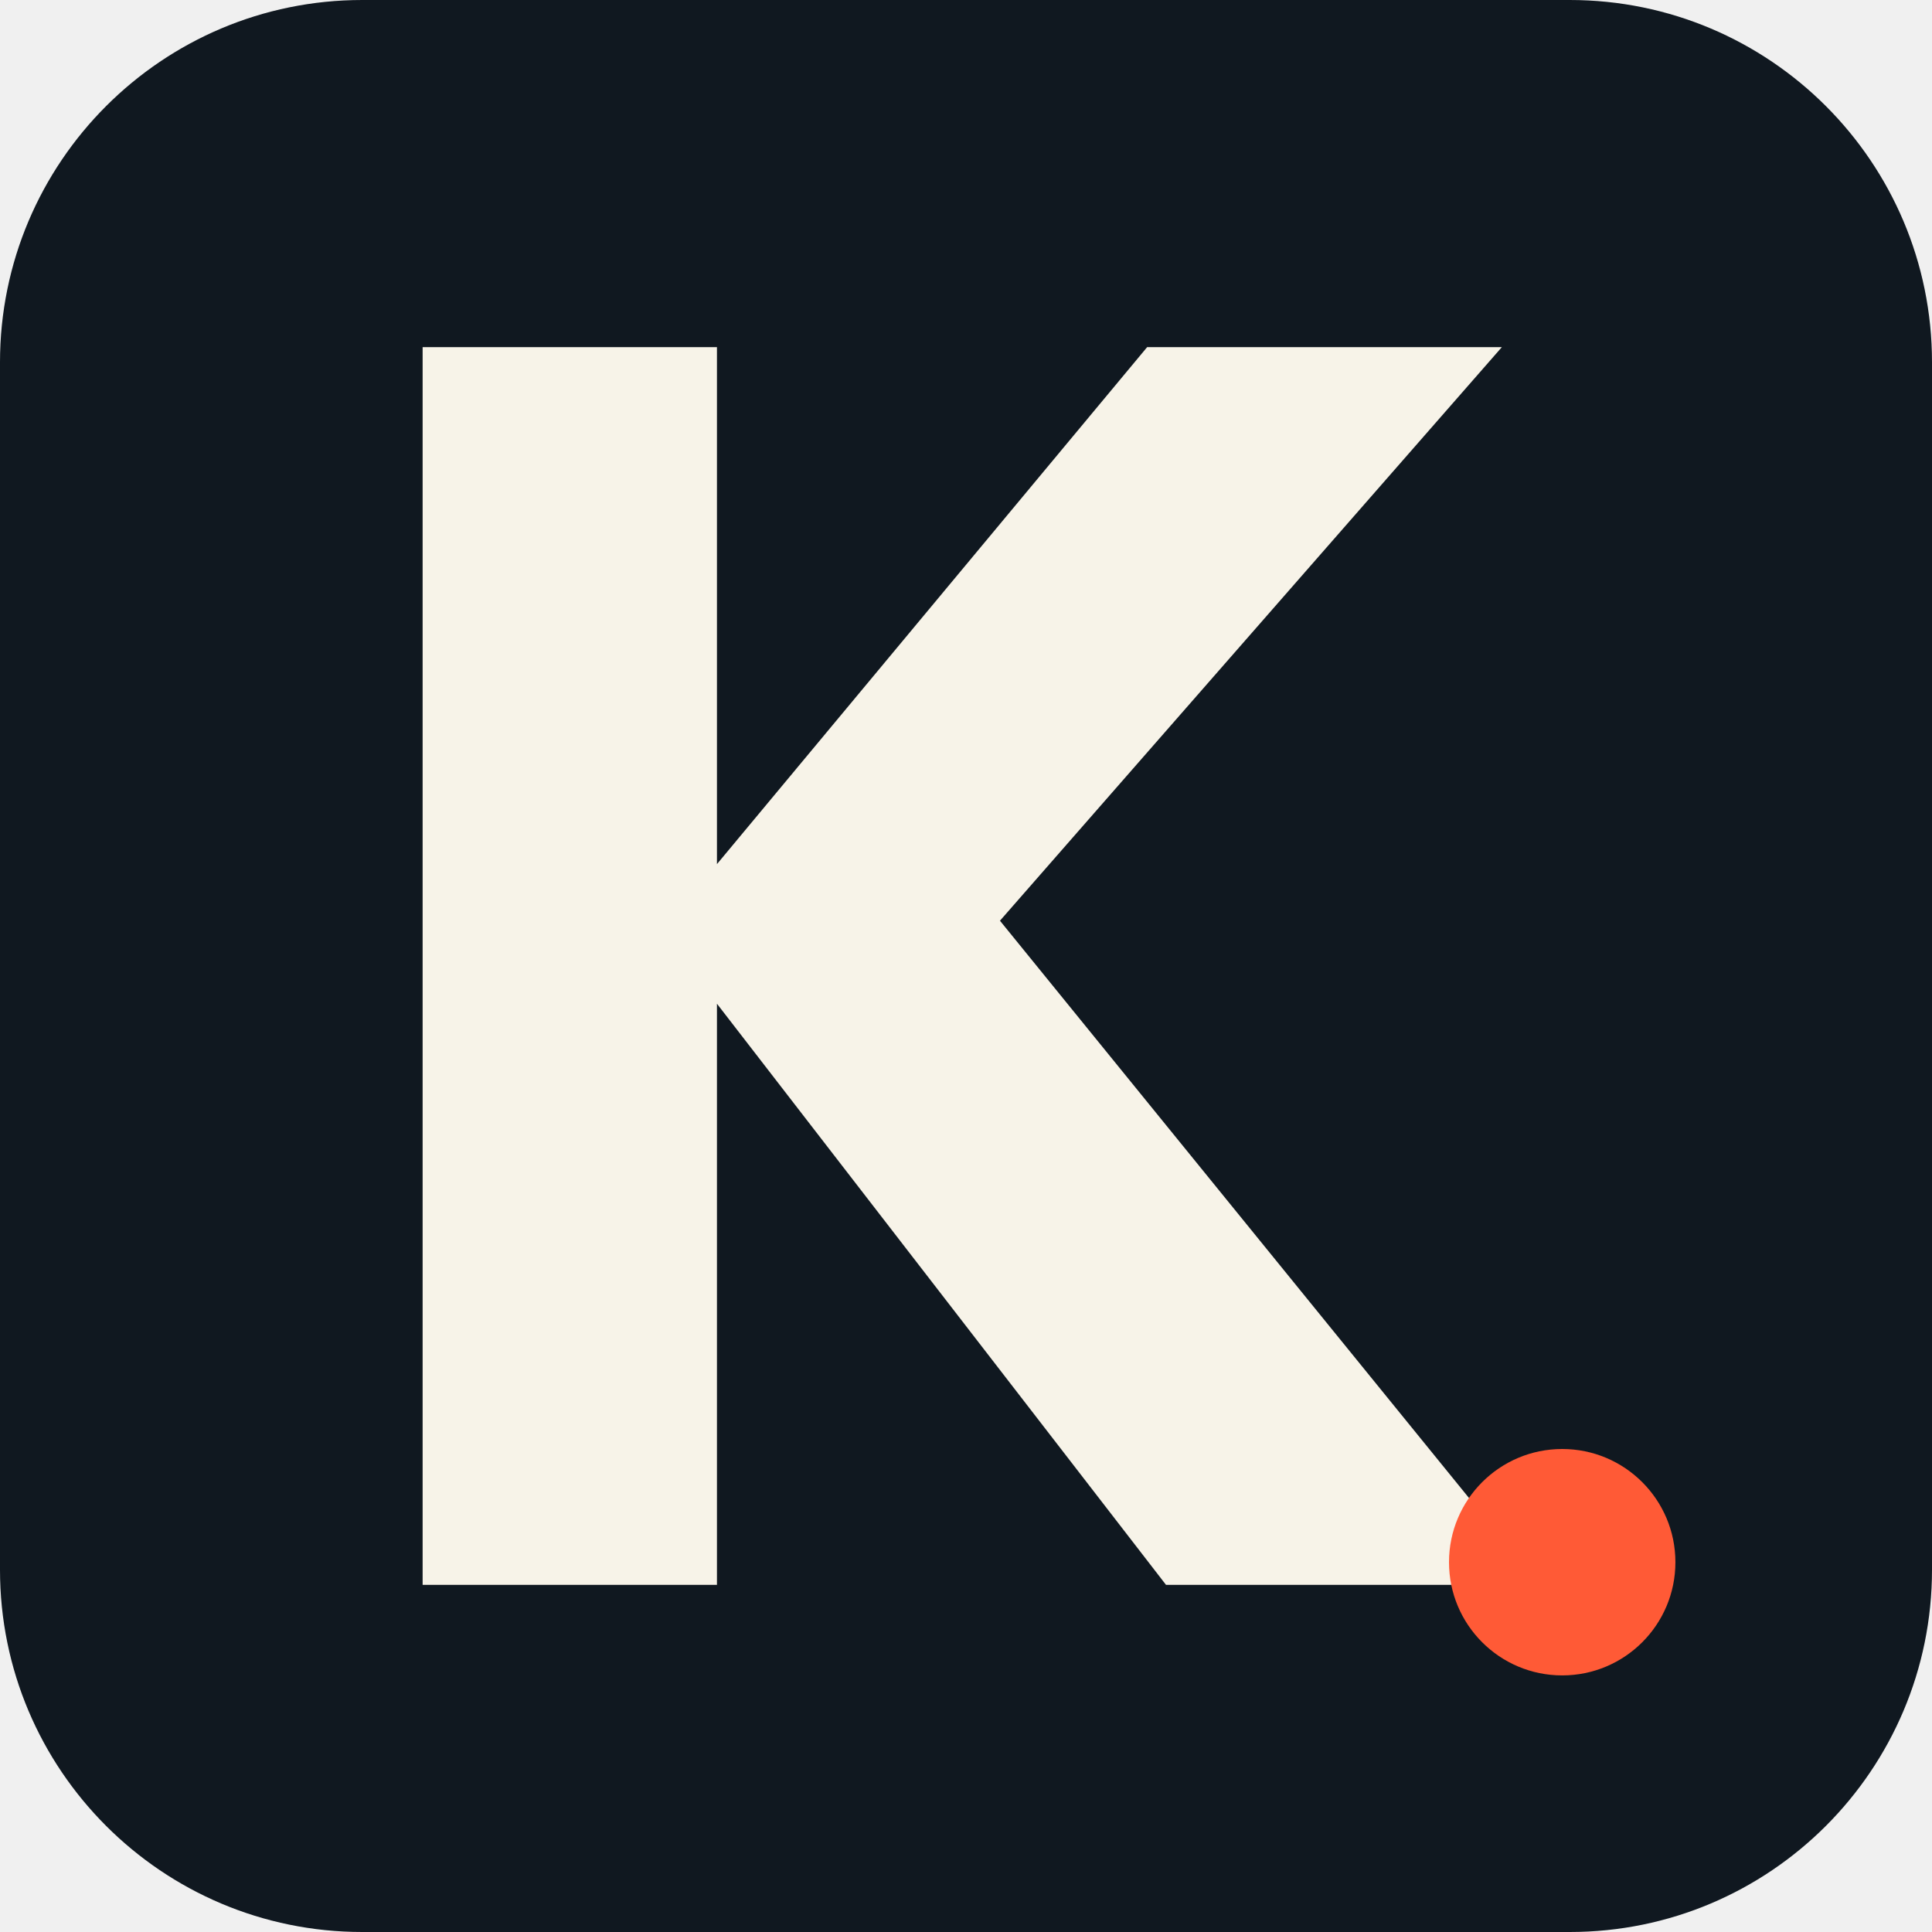
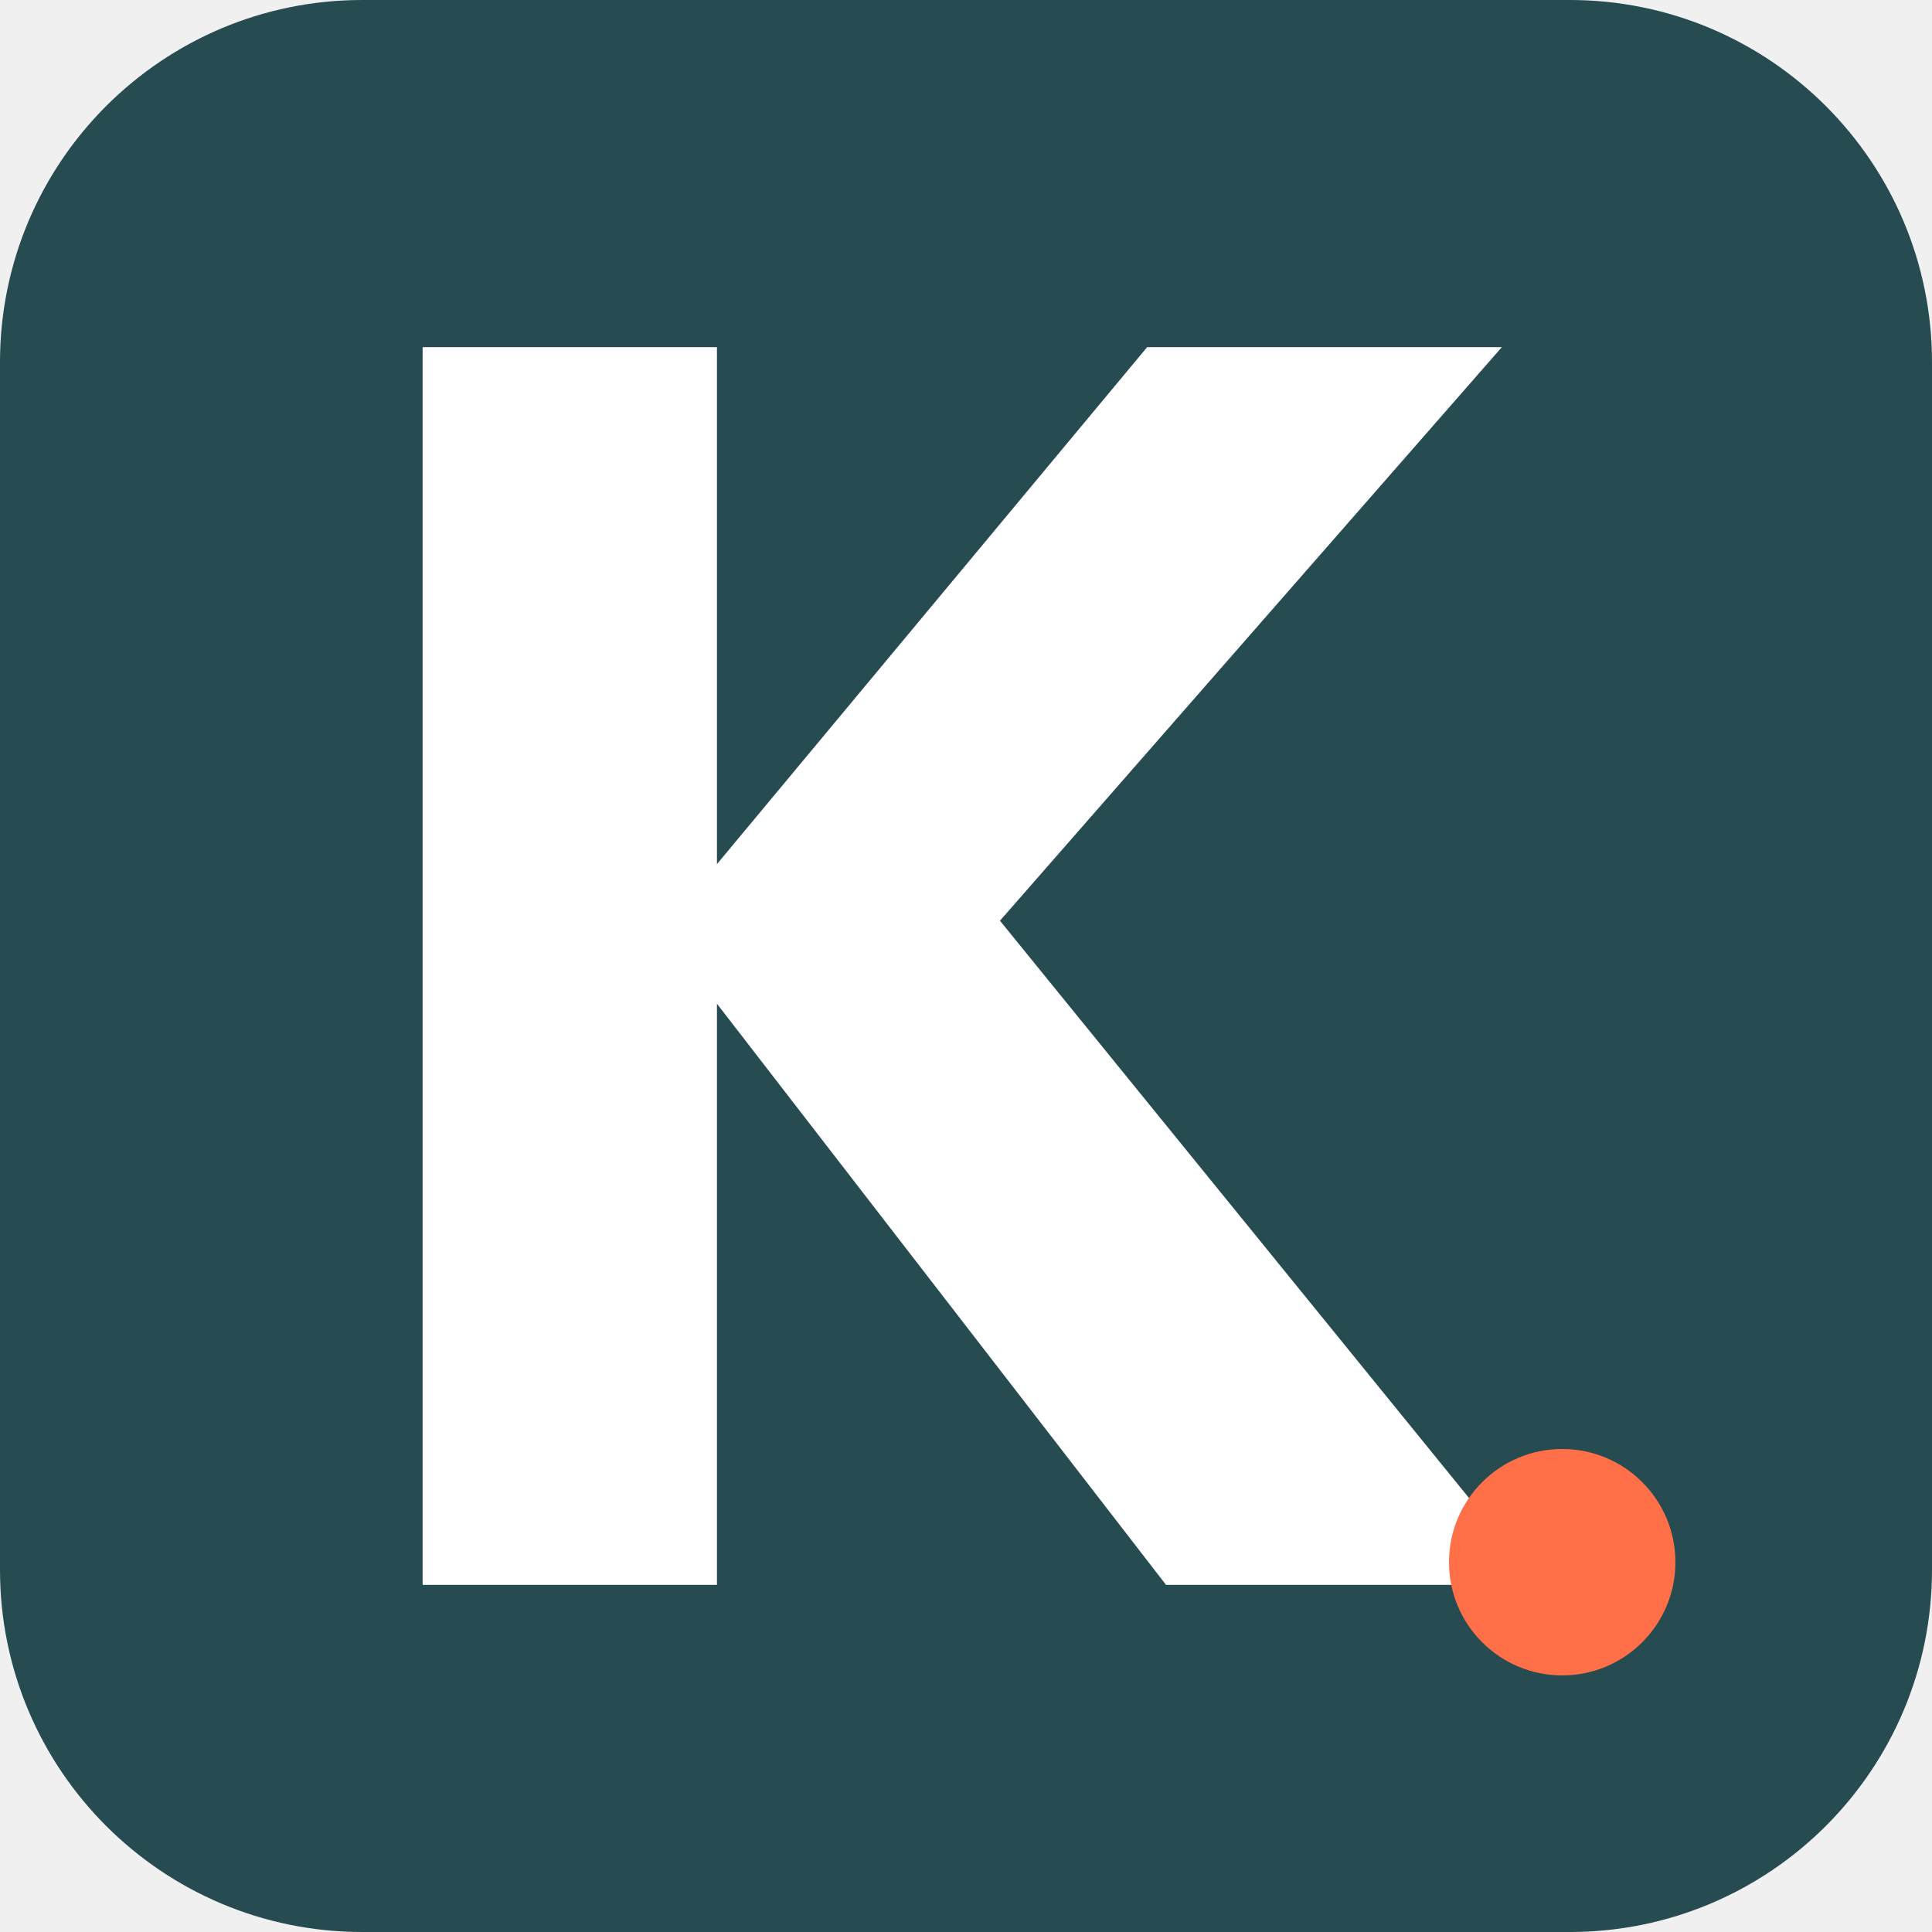
<svg xmlns="http://www.w3.org/2000/svg" viewBox="0 0 512 512">
-   <rect width="512" height="512" rx="96" fill="#101820" />
-   <path d="M112 92h78v137l114-137h94L265 244l143 176h-99L190 266v154h-78z" fill="#f7f3e8" />
-   <circle cx="414" cy="414" r="30" fill="#ff5a36" />
+   <rect width="512" height="512" rx="96" fill="#264b51" />
+   <path d="M112 92h78v137l114-137h94L265 244l143 176h-99L190 266v154h-78z" fill="#ffffff" />
+   <circle cx="414" cy="414" r="30" fill="#ff7048" />
</svg>
